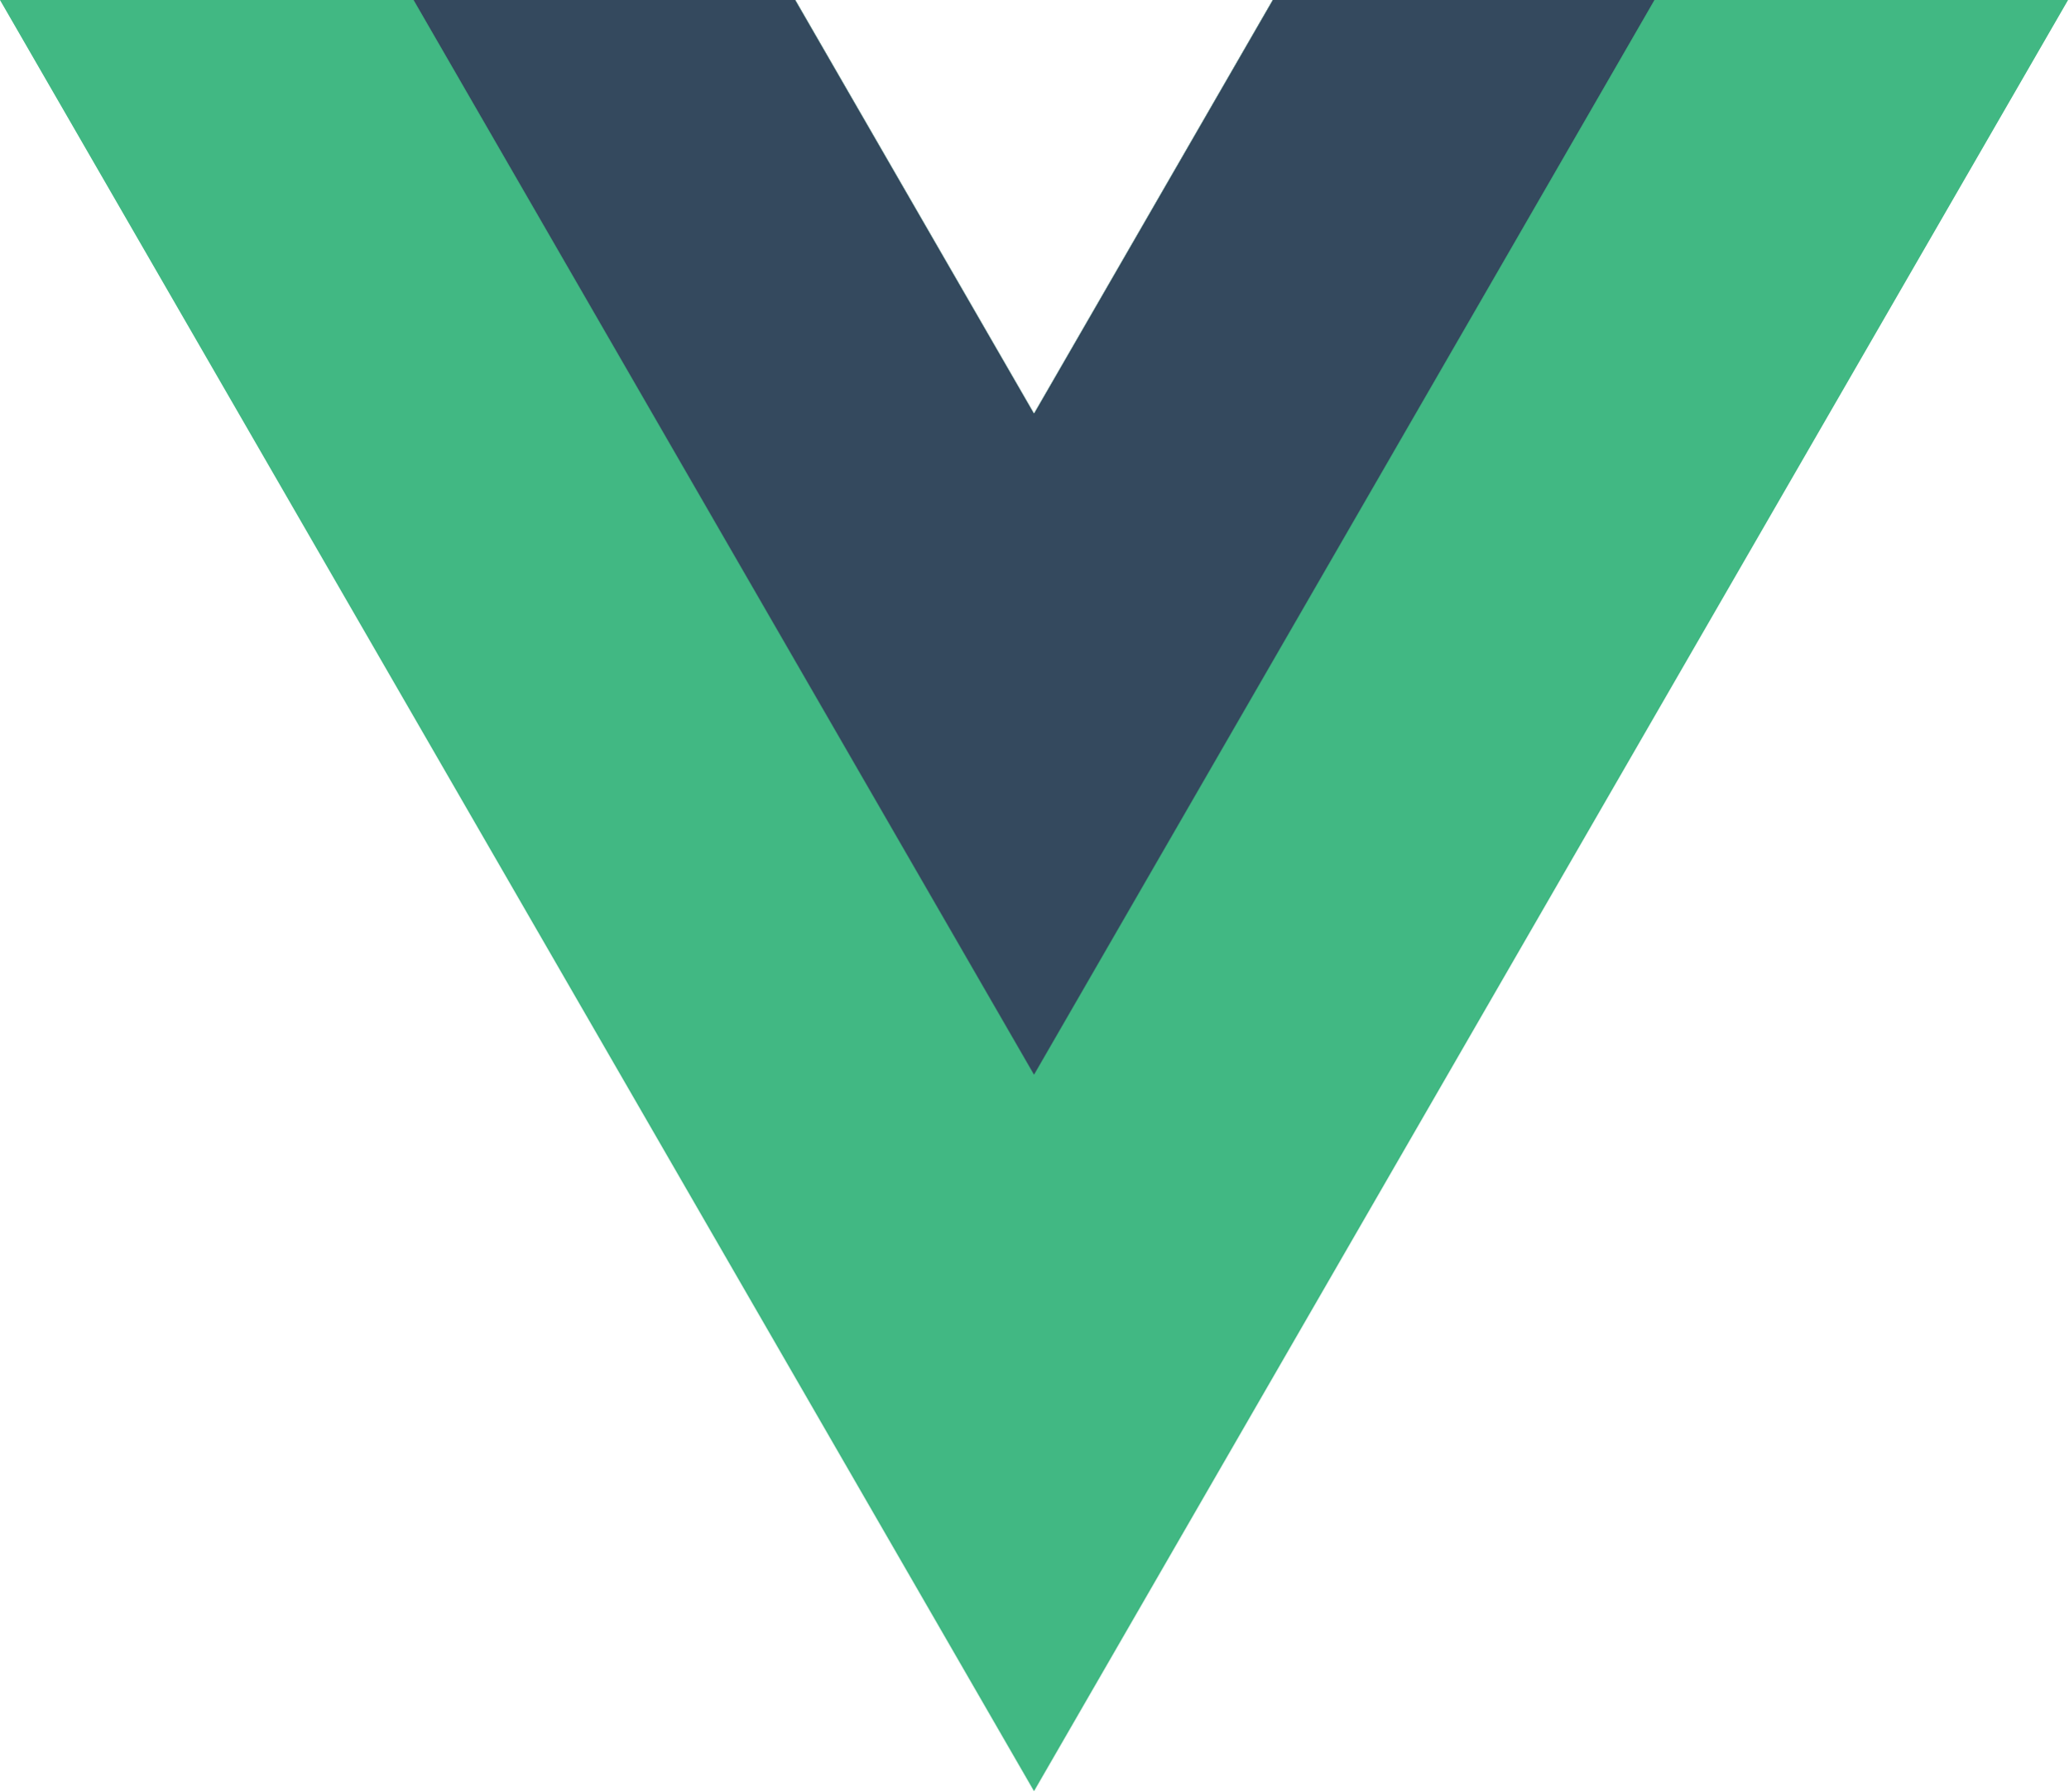
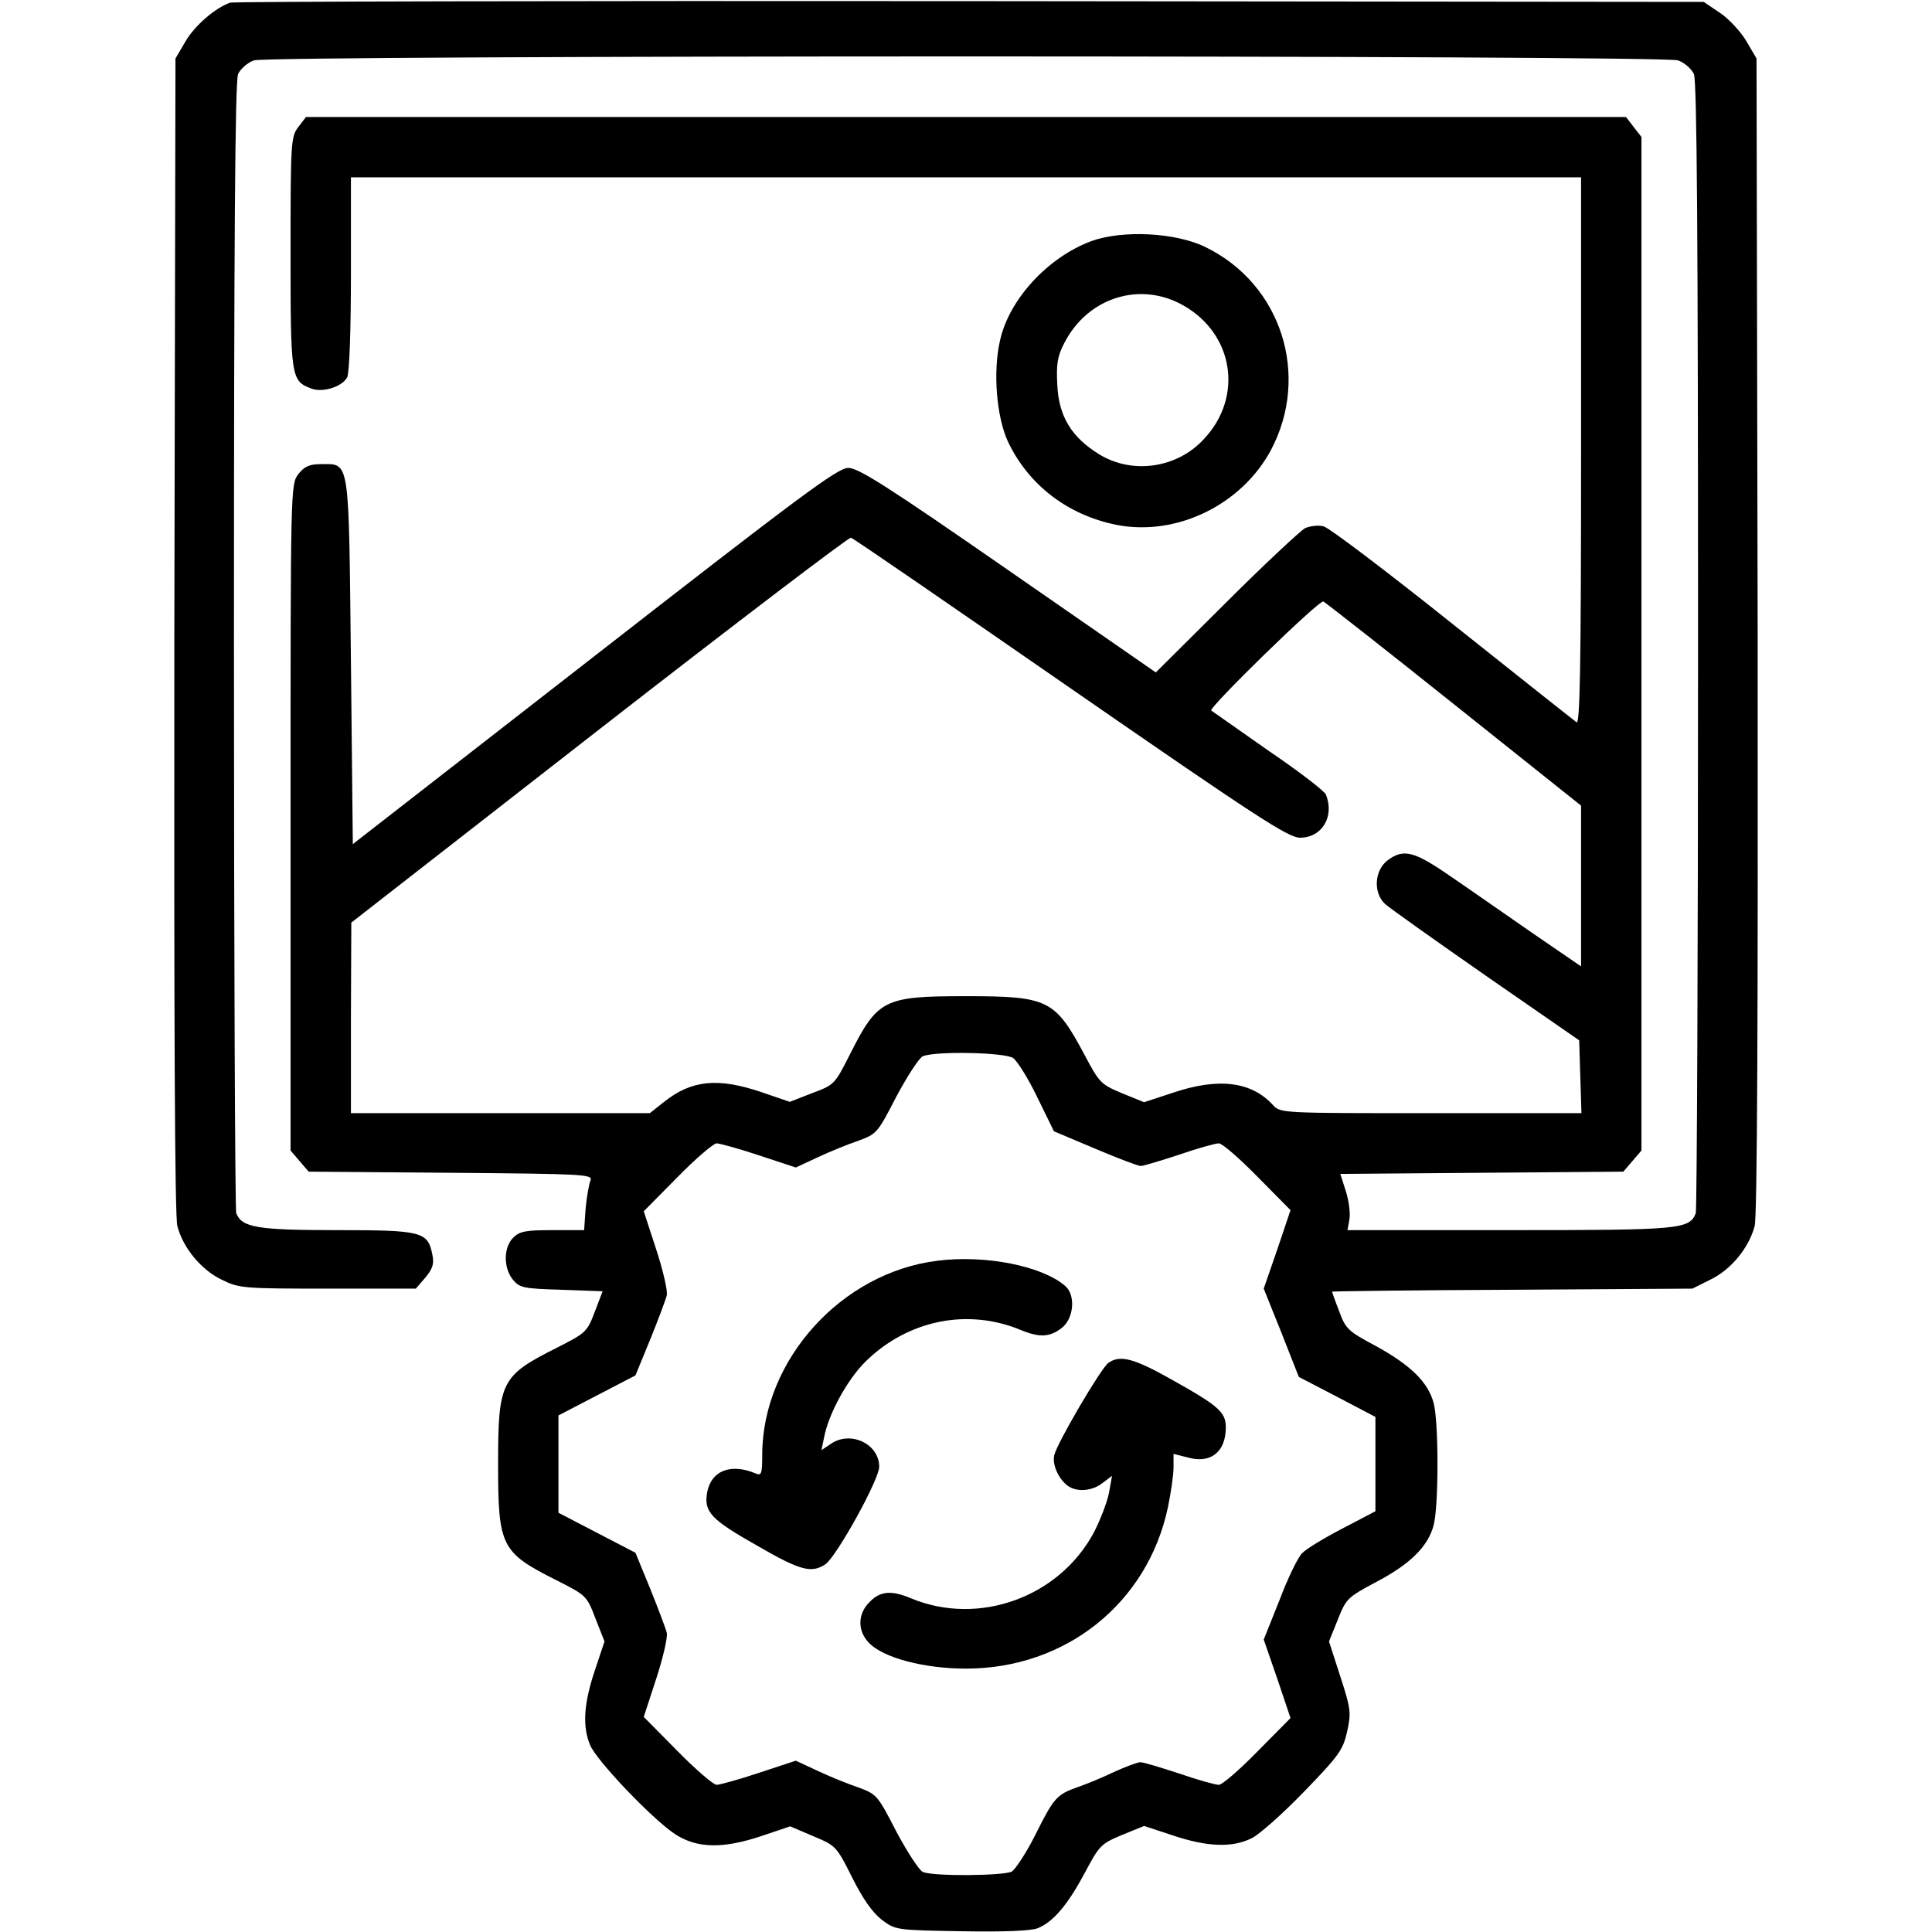
- <svg xmlns="http://www.w3.org/2000/svg" viewBox="0 0 261.76 226.69">
-   <path d="M161.096.001l-30.225 52.351L100.647.001H-.005l130.877 226.688L261.749.001z" fill="#41b883" />
-   <path d="M161.096.001l-30.225 52.351L100.647.001H52.346l78.526 136.01L209.398.001z" fill="#34495e" />
+ <svg xmlns="http://www.w3.org/2000/svg" version="1.0" width="512pt" height="512pt" viewBox="0 0 512 512" preserveAspectRatio="xMidYMid meet">
+   <g transform="translate(0,512) scale(0.1,-0.1)" fill="#000000" stroke="none">
+     <path d="M610 5113 c-40 -14 -94 -61 -118 -102 l-27 -46 -3 -1528 c-1 -1006 1 -1542 8 -1566 15 -58 63 -116 117 -142 46 -23 56 -24 281 -24 l234 0 25 29 c19 23 24 36 19 60 -12 62 -26 66 -253 66 -212 0 -252 7 -267 45 -3 9 -6 687 -6 1505 0 1092 3 1496 11 1514 7 14 25 30 42 36 42 14 3732 14 3774 0 17 -6 35 -22 42 -36 8 -18 11 -422 11 -1514 0 -818 -3 -1496 -6 -1505 -17 -43 -41 -45 -493 -45 l-430 0 5 28 c3 15 -1 48 -9 74 l-15 47 375 3 375 3 24 28 24 28 0 1343 0 1343 -21 27 -20 26 -1749 0 -1749 0 -20 -26 c-20 -26 -21 -38 -21 -333 0 -332 1 -341 56 -361 29 -11 81 5 94 30 6 11 10 127 10 274 l0 256 1630 0 1630 0 0 -726 c0 -577 -3 -724 -12 -718 -7 5 -155 122 -328 260 -174 139 -327 255 -342 259 -14 4 -37 1 -50 -5 -12 -7 -107 -95 -209 -197 l-186 -185 -391 271 c-320 222 -397 271 -424 271 -28 0 -126 -73 -673 -499 l-640 -498 -5 483 c-6 545 -2 524 -79 524 -31 0 -44 -6 -60 -26 -21 -27 -21 -32 -21 -910 l0 -883 24 -28 24 -28 377 -3 c352 -3 376 -4 370 -20 -4 -9 -10 -43 -13 -74 l-4 -58 -84 0 c-71 0 -87 -3 -104 -20 -26 -26 -26 -80 -1 -111 18 -22 28 -24 129 -27 l109 -4 -21 -55 c-20 -53 -24 -56 -101 -95 -147 -74 -155 -89 -155 -308 0 -219 8 -234 155 -308 79 -40 80 -41 103 -101 l24 -61 -26 -78 c-29 -87 -33 -147 -12 -197 18 -42 163 -194 224 -235 59 -39 128 -40 232 -5 l74 25 61 -26 c60 -25 62 -27 103 -109 28 -56 53 -92 78 -112 37 -28 38 -28 212 -31 115 -2 184 1 202 8 42 17 80 63 125 147 38 72 43 77 98 100 l59 24 76 -25 c92 -31 159 -33 210 -7 20 10 83 66 138 123 92 95 103 110 114 159 11 50 10 60 -18 146 l-30 93 23 57 c22 56 26 60 101 100 90 47 138 94 153 150 14 49 14 277 0 326 -15 55 -62 100 -153 150 -73 39 -80 45 -97 92 -11 28 -19 51 -19 52 0 1 215 4 478 5 l477 3 48 24 c54 26 102 84 117 142 7 24 9 560 8 1566 l-3 1528 -27 46 c-15 25 -46 59 -70 75 l-43 29 -1945 2 c-1070 1 -1952 -1 -1960 -4z m2227 -1817 c490 -339 577 -396 608 -396 58 0 92 55 69 114 -3 9 -72 62 -153 117 -80 56 -148 104 -151 106 -8 7 285 293 297 289 6 -3 163 -126 347 -273 l336 -268 0 -213 0 -213 -127 87 c-71 49 -168 117 -218 151 -98 68 -126 75 -169 42 -34 -27 -37 -86 -5 -115 11 -10 132 -96 267 -190 l247 -171 3 -97 3 -96 -399 0 c-393 0 -399 0 -418 21 -57 63 -145 74 -266 33 l-76 -25 -59 24 c-55 23 -60 28 -98 100 -79 148 -96 157 -315 157 -218 0 -234 -8 -308 -155 -40 -79 -41 -80 -100 -102 l-59 -23 -73 25 c-117 40 -187 33 -260 -25 l-38 -30 -396 0 -396 0 0 253 1 252 657 512 c361 281 662 510 667 508 6 -1 267 -181 582 -399z m-152 -980 c11 -8 40 -54 64 -104 l44 -90 109 -46 c59 -25 114 -46 121 -46 7 0 53 14 102 30 49 17 96 30 105 30 9 0 55 -40 103 -89 l87 -88 -35 -104 -36 -104 47 -117 46 -117 102 -53 101 -53 0 -125 0 -125 -88 -46 c-48 -25 -96 -54 -106 -65 -11 -10 -38 -66 -60 -124 l-42 -105 36 -104 35 -104 -87 -88 c-48 -49 -94 -89 -103 -89 -9 0 -56 13 -105 30 -49 16 -95 30 -103 30 -7 0 -39 -12 -70 -26 -31 -15 -75 -33 -96 -40 -56 -20 -63 -28 -112 -126 -24 -48 -53 -92 -63 -98 -22 -11 -206 -13 -235 -1 -10 4 -41 52 -70 106 -50 97 -52 100 -101 118 -27 9 -76 29 -108 44 l-58 27 -97 -32 c-54 -18 -105 -32 -113 -32 -8 0 -55 40 -104 90 l-89 90 33 101 c18 55 31 111 28 122 -3 12 -23 65 -44 117 l-39 95 -102 53 -102 53 0 129 0 129 102 53 102 53 39 95 c21 52 41 105 44 117 3 11 -10 67 -28 122 l-33 101 89 90 c49 50 96 90 104 90 8 0 59 -14 113 -32 l97 -32 58 27 c32 15 81 35 108 44 49 18 51 21 101 118 29 54 60 102 70 106 35 14 218 10 239 -5z" />
+     <path d="M2485 1779 c-255 -31 -464 -263 -465 -513 0 -52 -2 -57 -17 -51 -66 28 -118 8 -129 -50 -9 -52 10 -72 134 -142 114 -66 143 -73 180 -48 30 22 142 224 142 258 0 61 -77 97 -129 60 l-24 -16 7 34 c12 63 62 154 111 202 112 109 270 141 411 82 49 -20 76 -19 108 6 32 25 37 87 9 111 -61 53 -211 83 -338 67z" />
+     <path d="M2937 1508 c-20 -15 -135 -211 -143 -244 -6 -24 10 -62 35 -81 24 -18 65 -15 93 7 l25 19 -8 -45 c-5 -25 -23 -72 -40 -105 -92 -172 -305 -249 -484 -175 -52 22 -82 20 -110 -9 -33 -32 -33 -78 -1 -110 39 -39 146 -67 256 -67 264 0 481 173 535 427 8 39 15 86 15 106 l0 36 40 -10 c55 -15 94 12 98 69 4 50 -11 64 -143 138 -101 57 -137 66 -168 44z" />
+     <path d="M2892 4481 c-115 -43 -218 -154 -242 -264 -19 -83 -9 -202 21 -267 55 -116 159 -195 288 -221 159 -31 331 53 409 198 105 198 28 440 -173 538 -79 39 -220 46 -303 16z m245 -171 c133 -76 158 -242 54 -353 -71 -78 -190 -95 -278 -41 -73 45 -107 100 -111 183 -3 55 0 76 18 111 62 122 202 166 317 100z" />
+   </g>
</svg>
